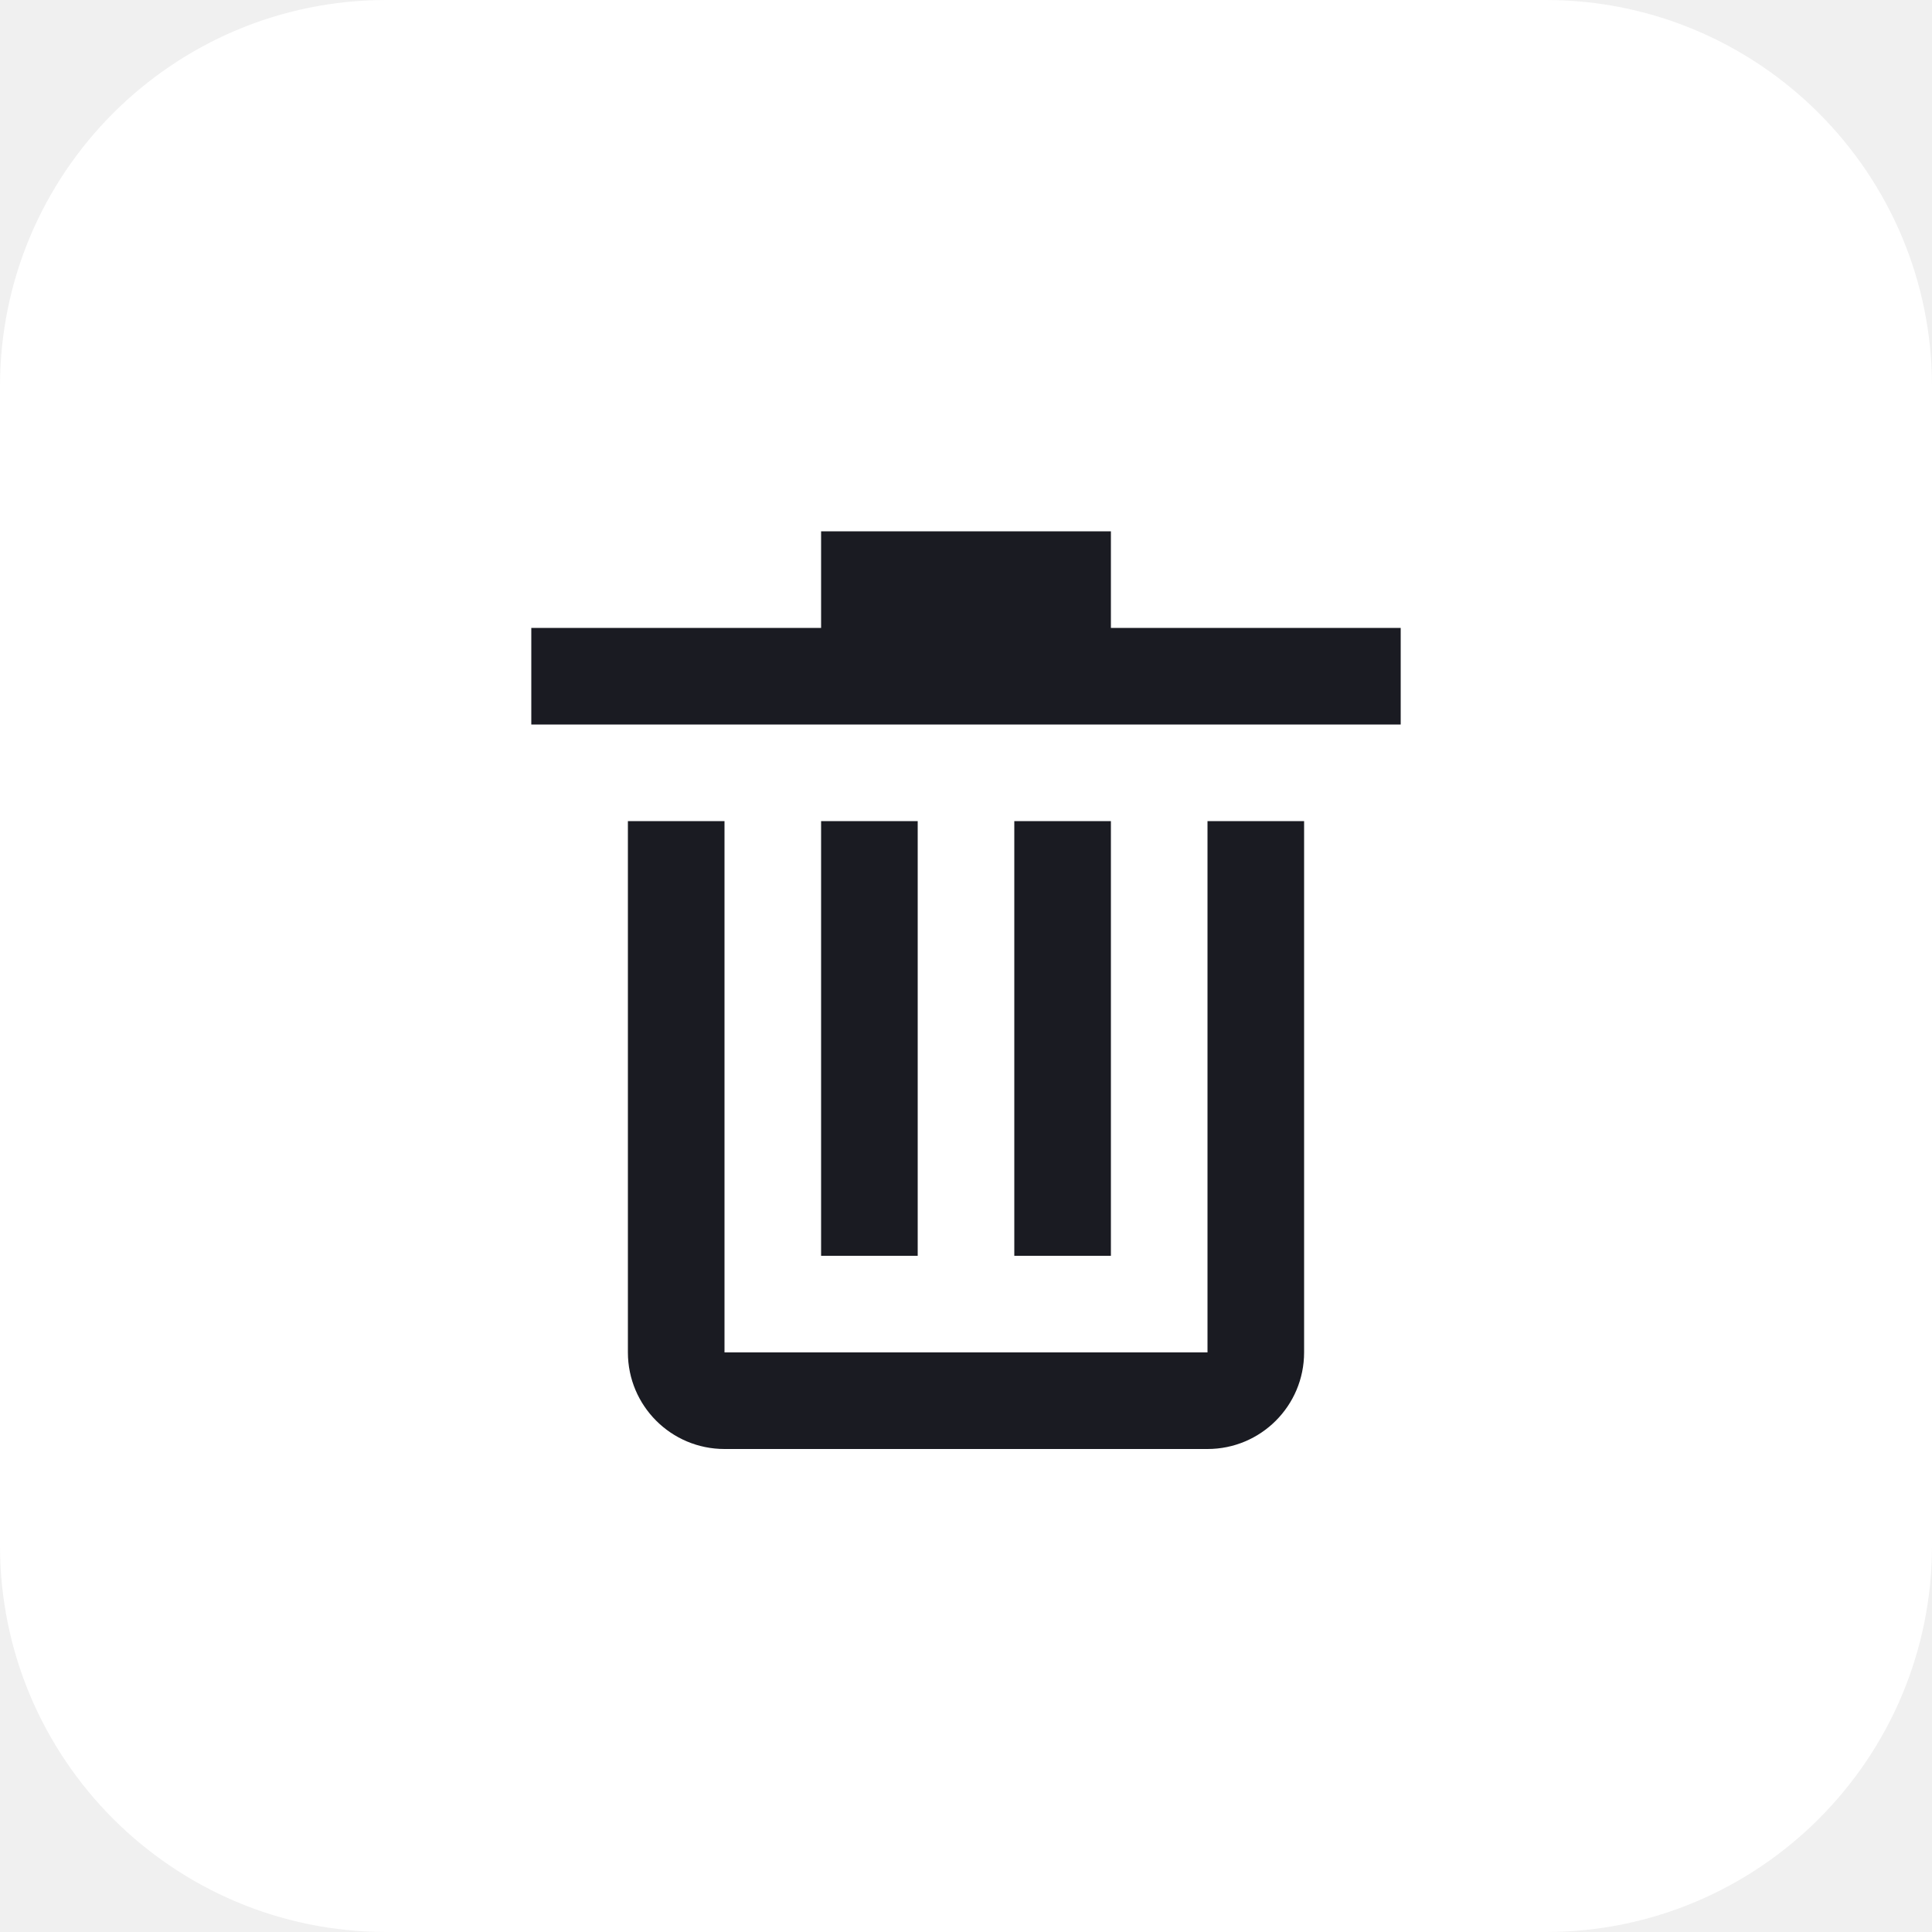
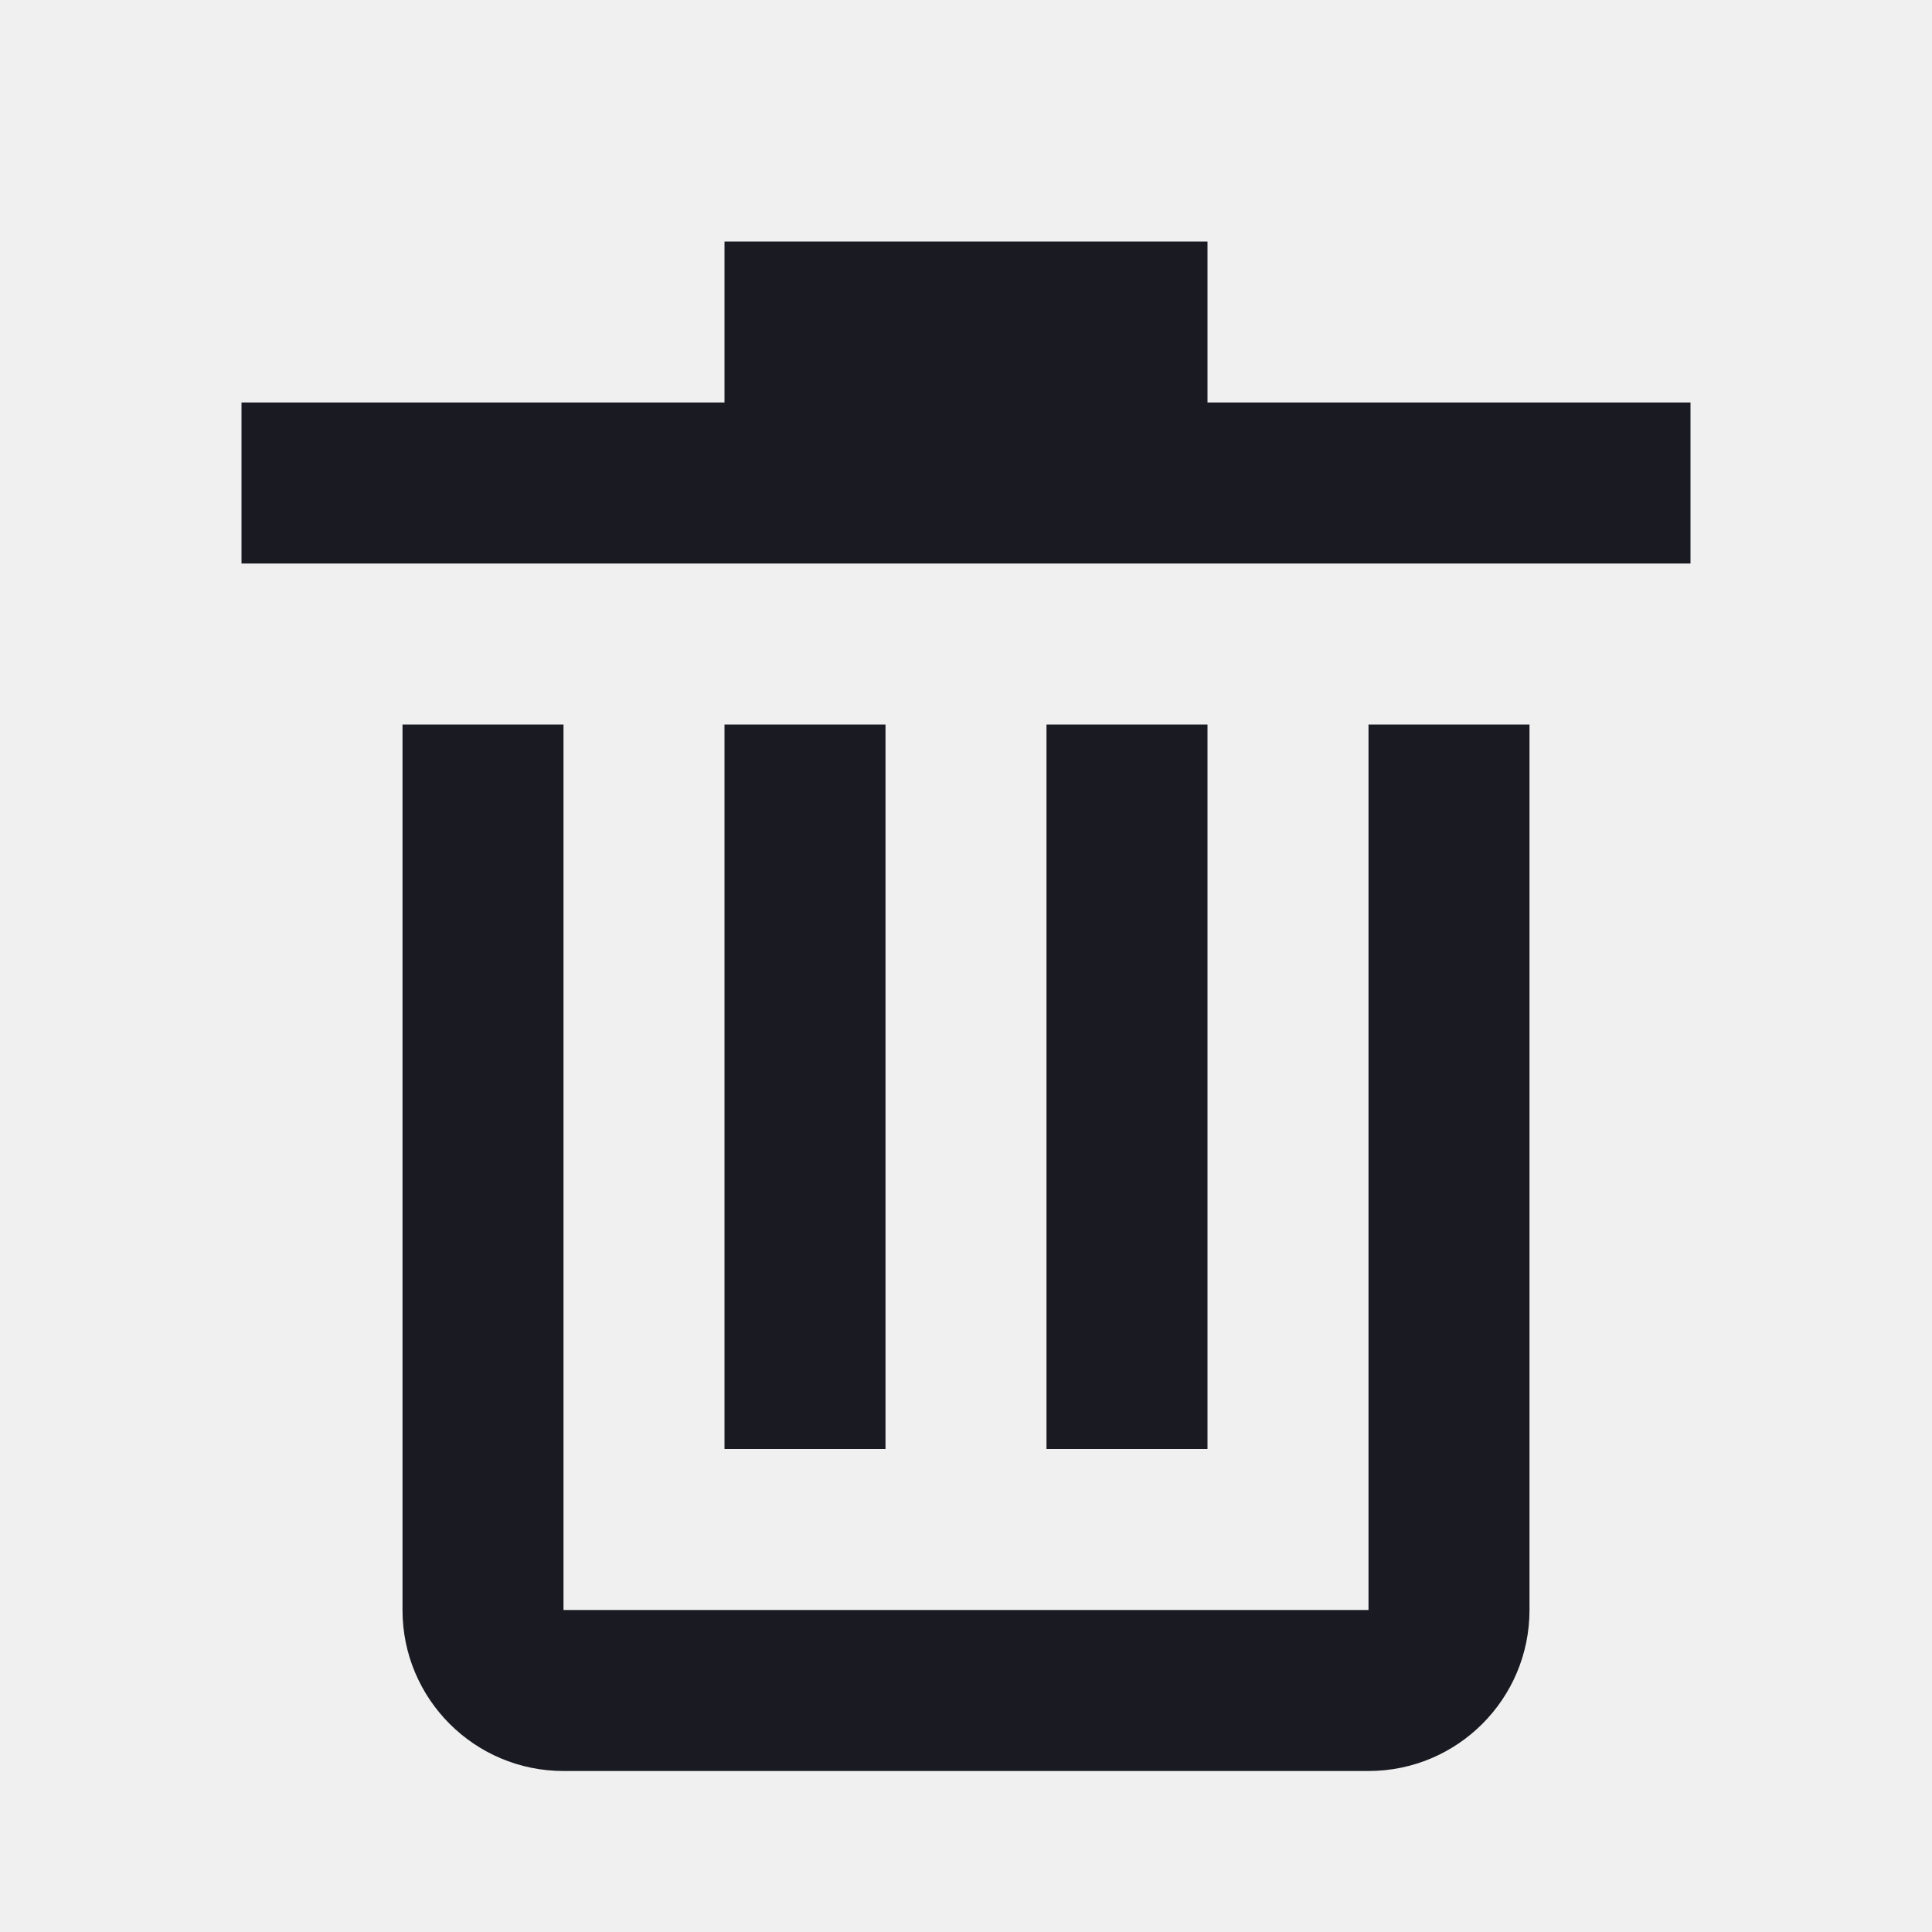
- <svg xmlns="http://www.w3.org/2000/svg" width="40" height="40" viewBox="0 0 40 40" fill="none">
-   <rect width="40" height="40" rx="8" fill="white" />
-   <path fill-rule="evenodd" clip-rule="evenodd" d="M23 11H17V13H11V15H29V13H23V11ZM13 17V28C13 29.105 13.895 30 15 30H25C26.105 30 27 29.105 27 28V17H25V28H15V17H13ZM17 17L17 26H19L19 17H17ZM21 17V26H23V17H21Z" fill="#1A1B22" />
+ <svg xmlns="http://www.w3.org/2000/svg" width="24" height="24" viewBox="0 0 24 24" fill="none">
+   <path fill-rule="evenodd" clip-rule="evenodd" d="M15 3H9V5H3V7H21V5H15V3ZM5 9V20C5 21.105 5.895 22 7 22H17C18.105 22 19 21.105 19 20V9H17V20H7V9H5ZM9 9L9 18H11L11 9H9ZM13 9V18H15V9H13Z" fill="#1A1B22" />
</svg>
